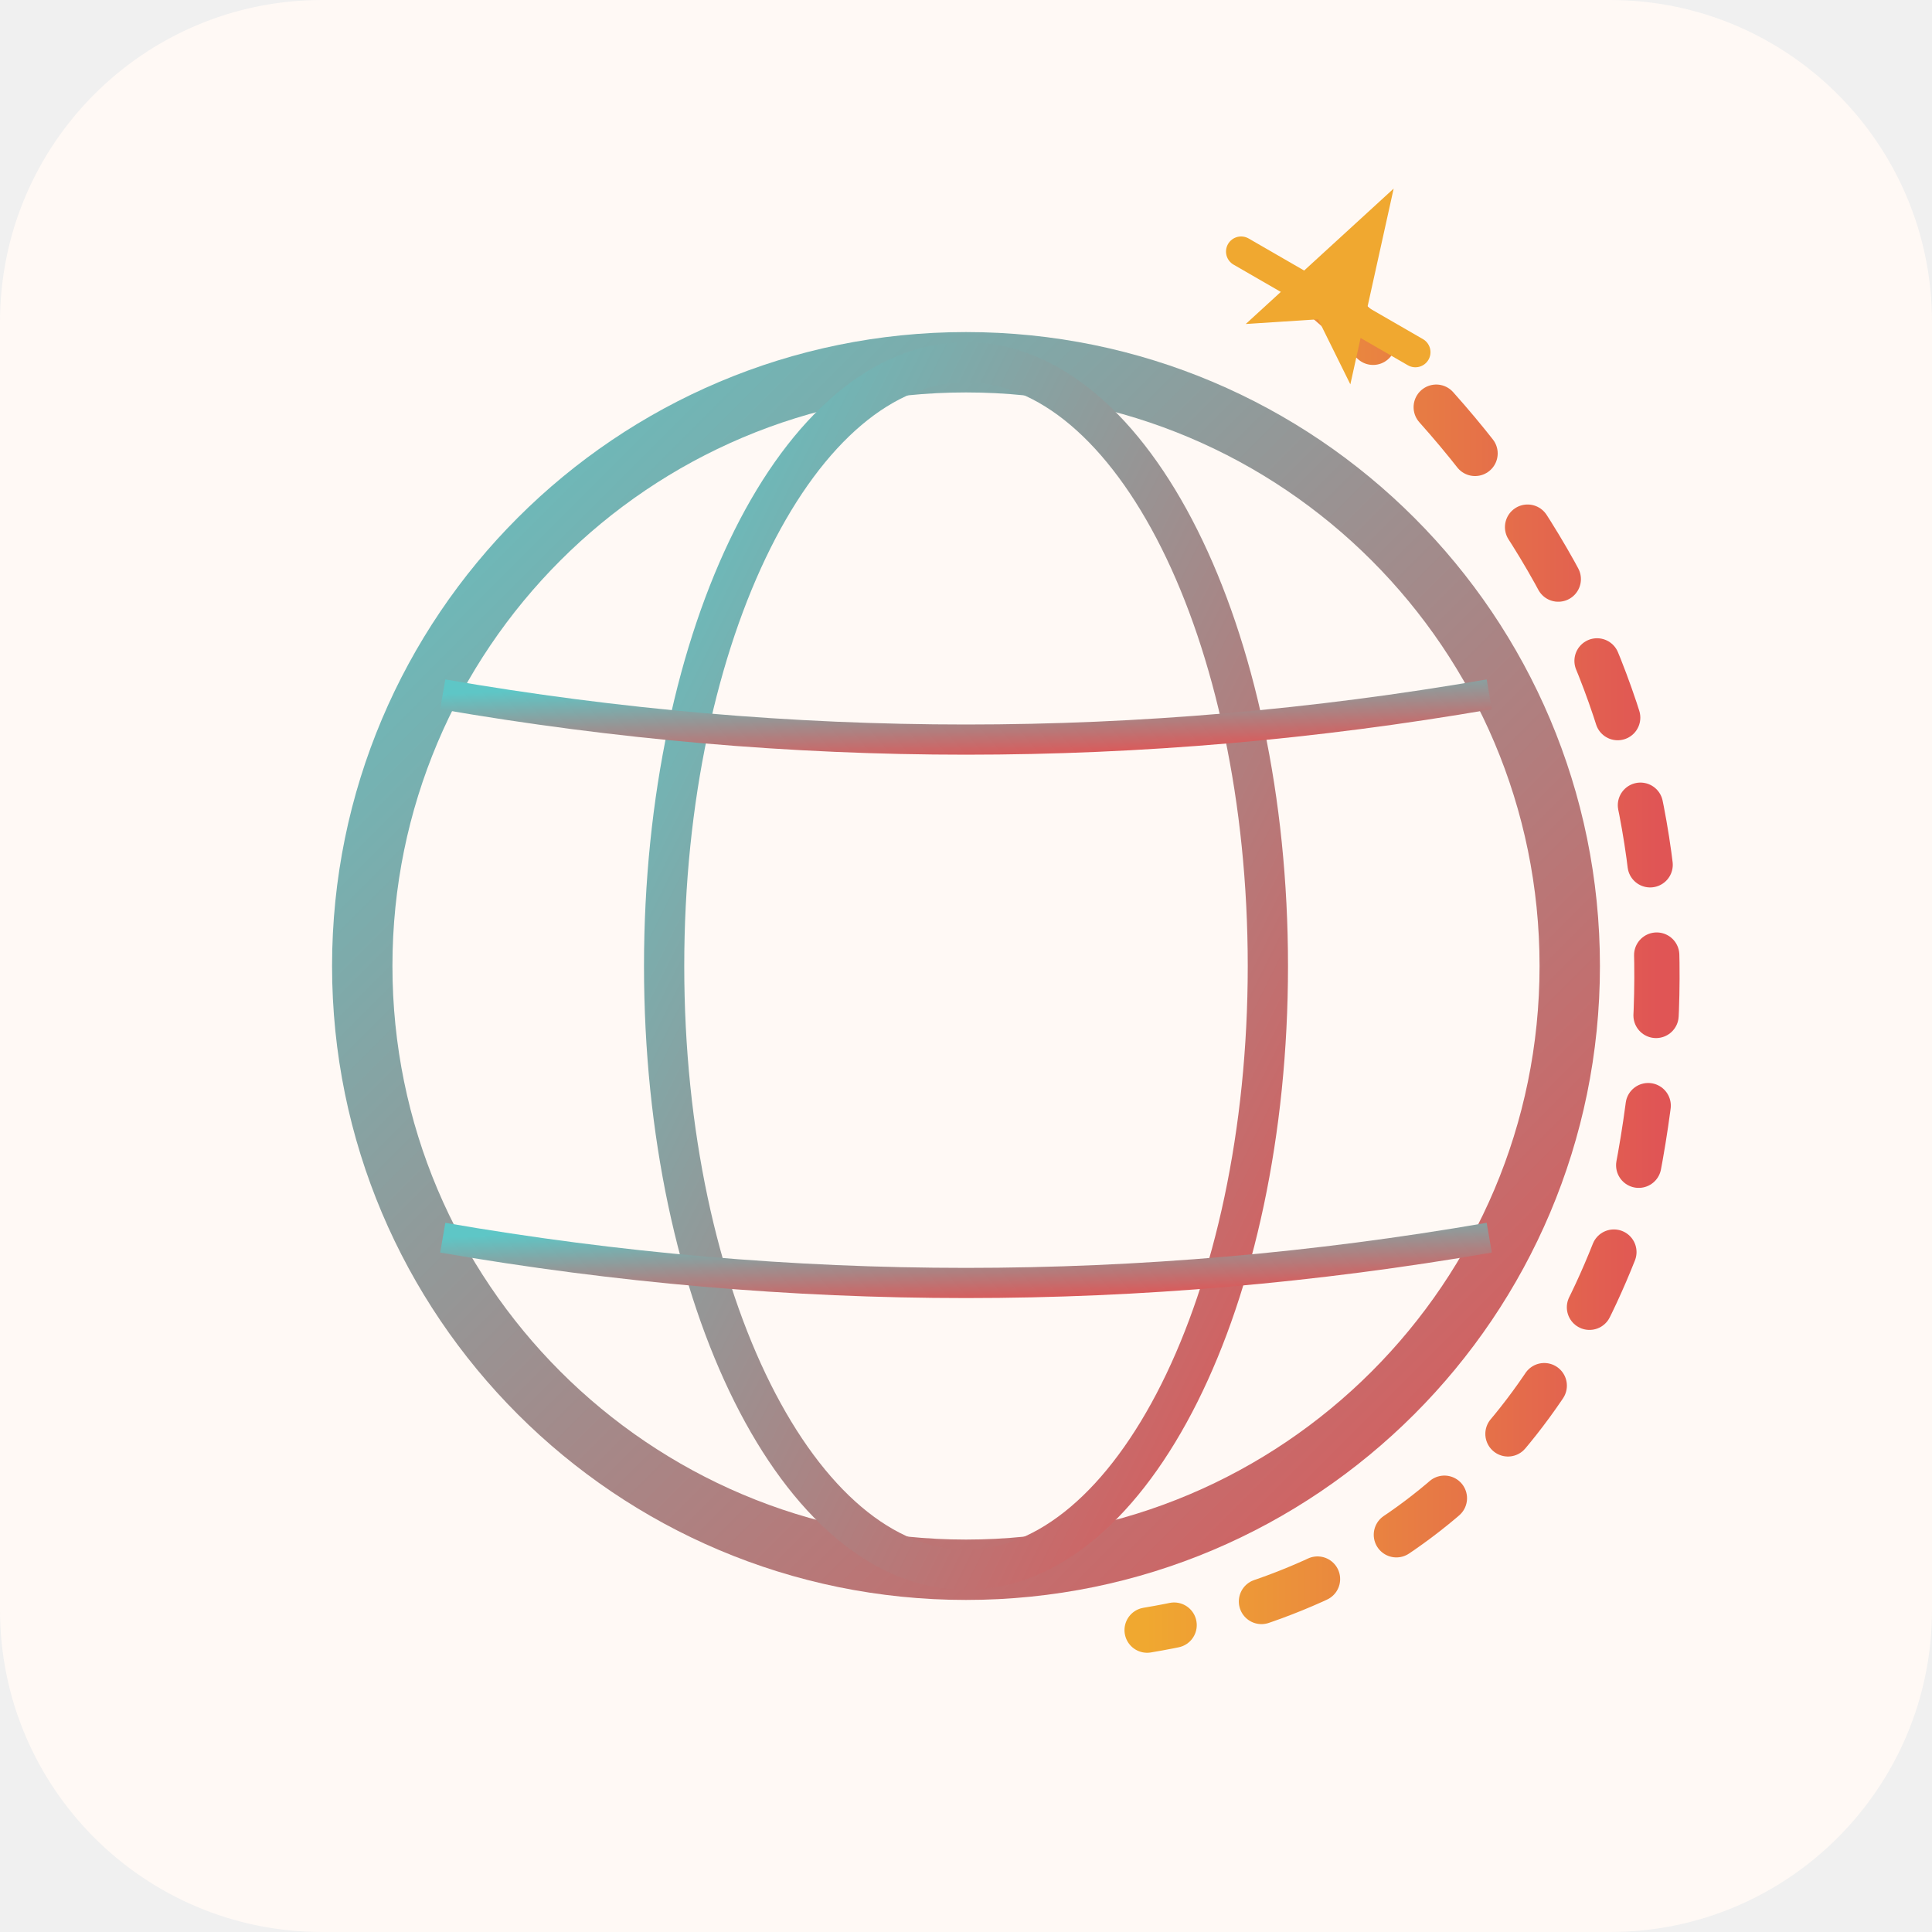
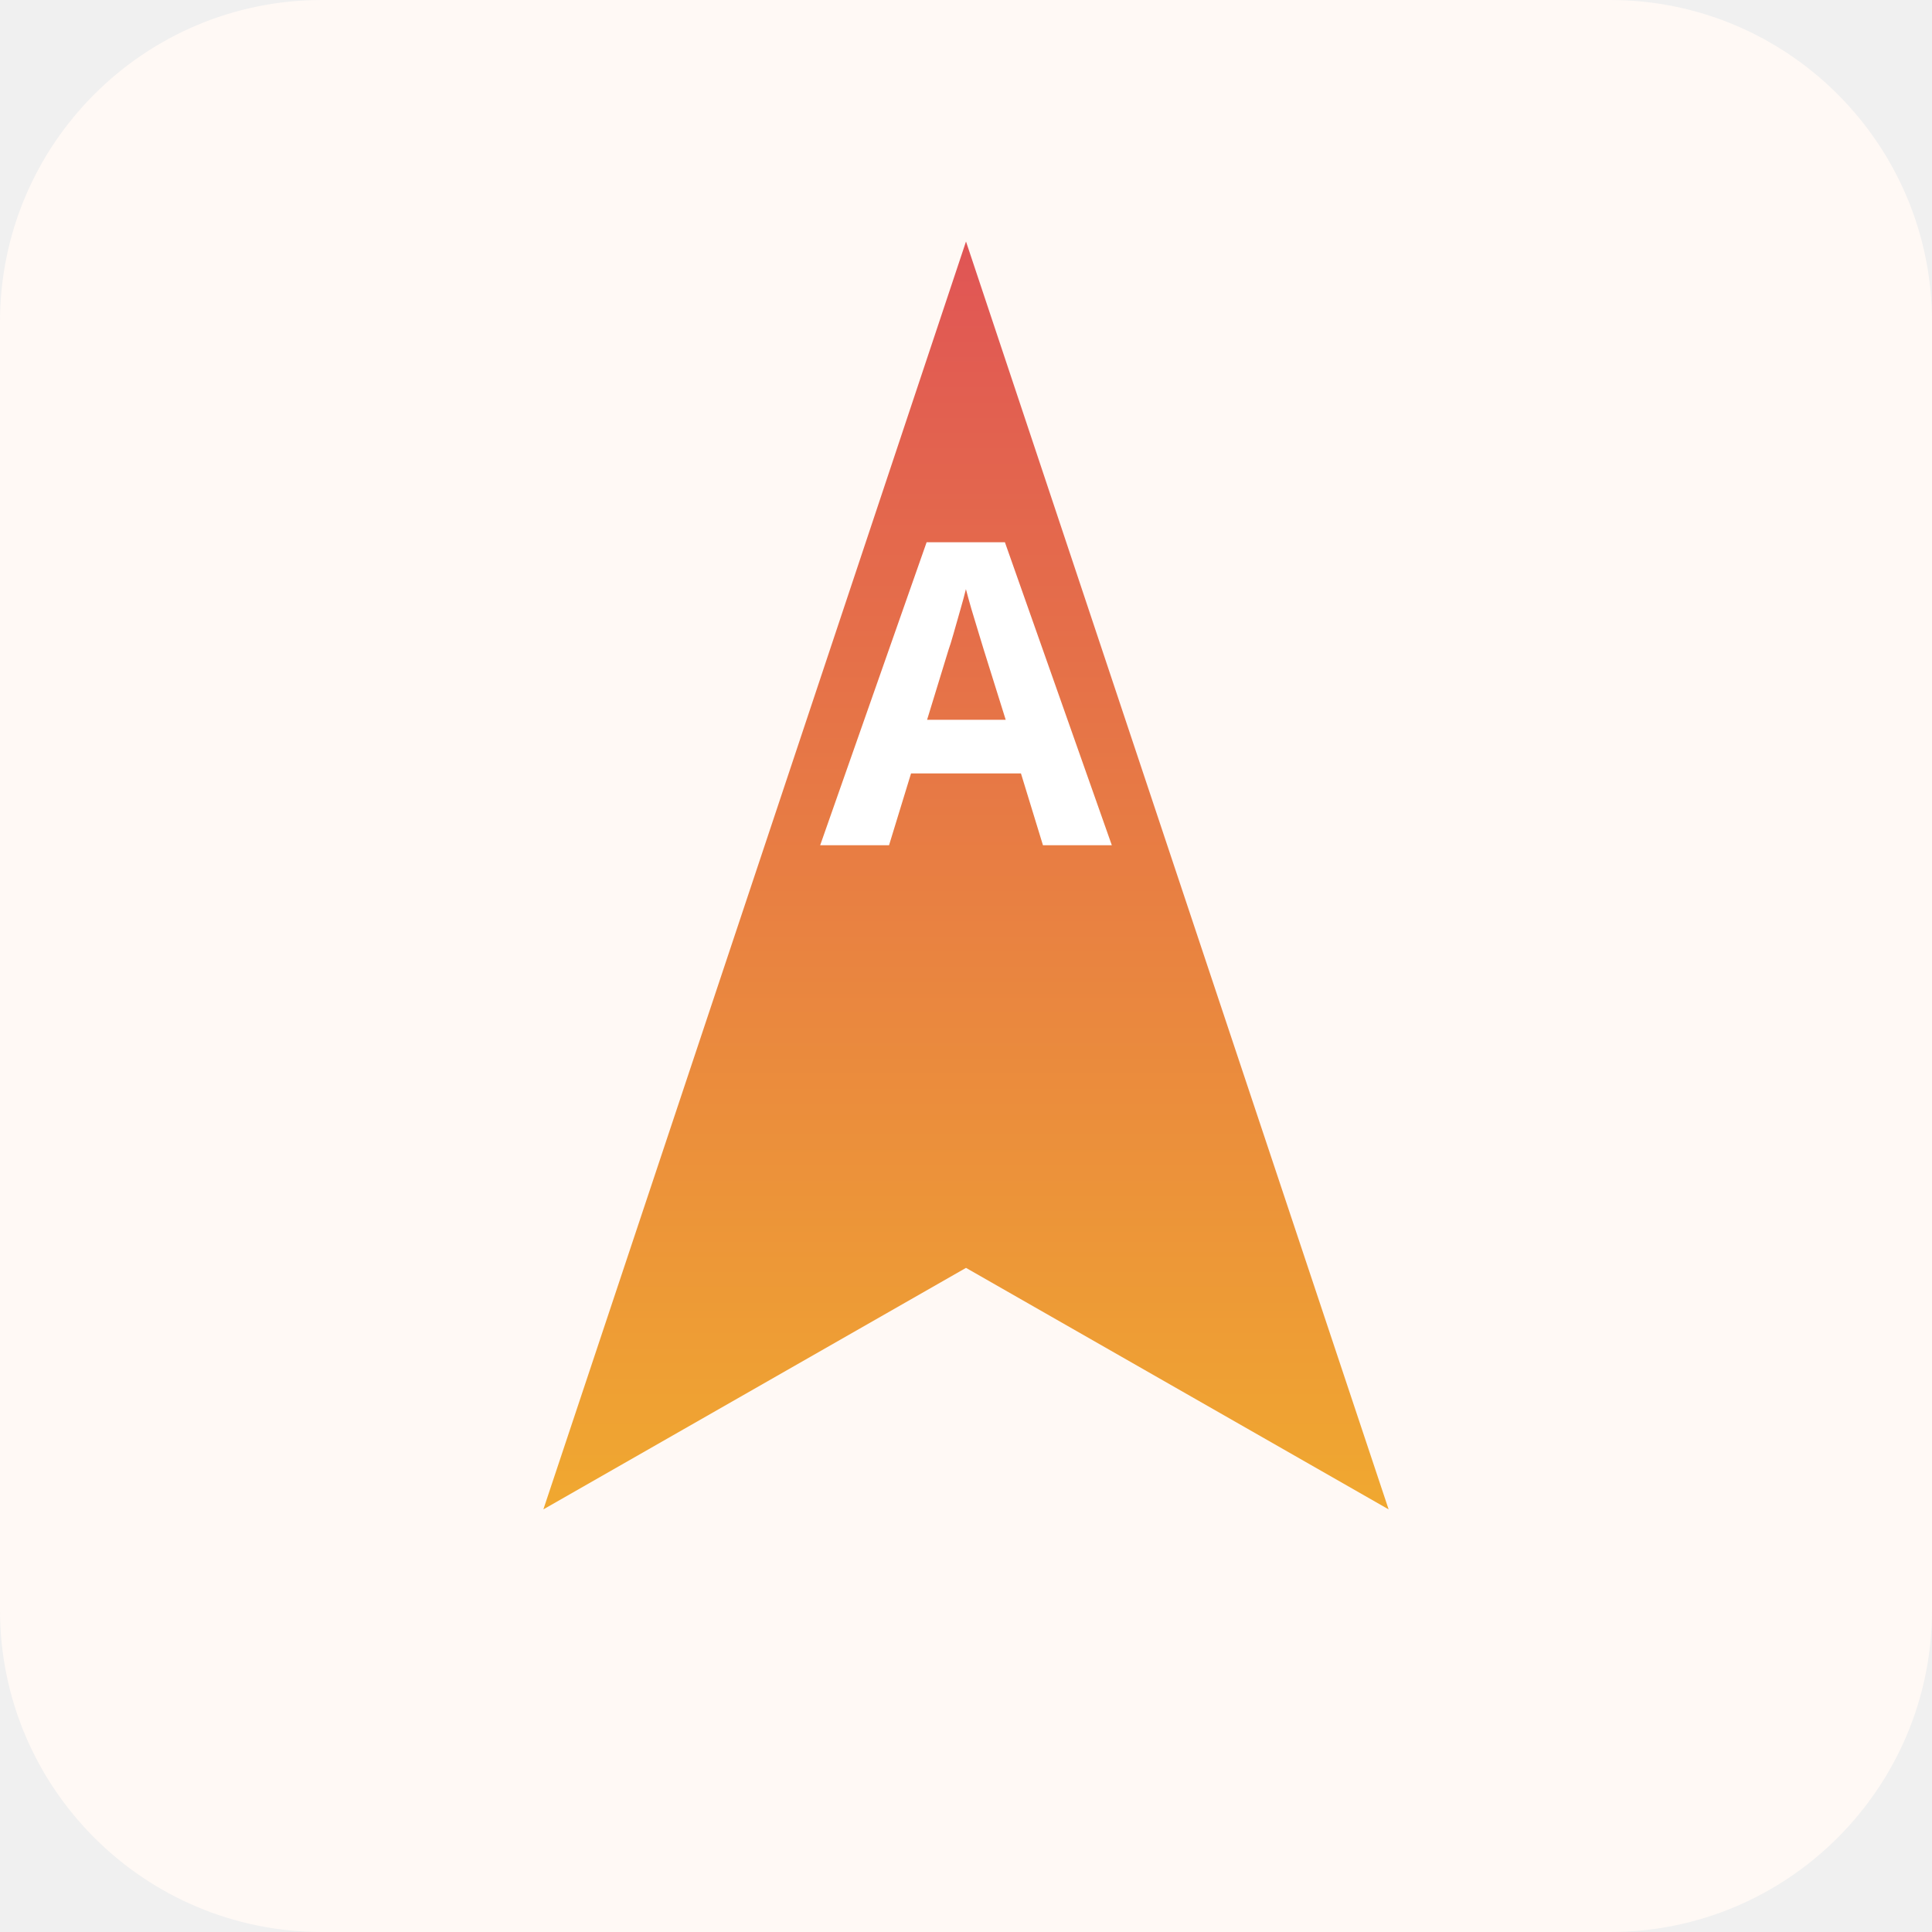
<svg xmlns="http://www.w3.org/2000/svg" viewBox="0 0 192 192" width="192" height="192">
  <rect width="192" height="192" rx="32" fill="#FFF9F5" />
  <defs>
-     <linearGradient id="gg" x1="0" y1="0" x2="1" y2="1">
-       <stop offset="0%" stop-color="#5EC6C6" />
-       <stop offset="100%" stop-color="#E05555" />
-     </linearGradient>
-     <linearGradient id="pg" x1="0" y1="0" x2="1" y2="0">
-       <stop offset="0%" stop-color="#F0A830" />
-       <stop offset="100%" stop-color="#E05555" />
+     <linearGradient id="ag" x1="0.5" y1="0" x2="0.5" y2="1">
+       <stop offset="0%" stop-color="#E05555" />
+       <stop offset="100%" stop-color="#F0A830" />
    </linearGradient>
  </defs>
  <g transform="translate(96, 96)">
-     <circle cx="0" cy="0" r="60" fill="none" stroke="url(#gg)" stroke-width="6" />
-     <ellipse cx="0" cy="0" rx="30" ry="60" fill="none" stroke="url(#gg)" stroke-width="4" />
-     <line x1="-57" y1="0" x2="57" y2="0" stroke="url(#gg)" stroke-width="3.5" />
-     <path d="M -52 -27 Q 0 -18, 52 -27" fill="none" stroke="url(#gg)" stroke-width="3" />
-     <path d="M -52 27 Q 0 36, 52 27" fill="none" stroke="url(#gg)" stroke-width="3" />
-     <path d="M 36,-66 Q 78,-30 66,24 Q 54,60 18,66" fill="none" stroke="url(#pg)" stroke-width="4.5" stroke-linecap="round" stroke-dasharray="6,9" />
-     <g transform="translate(36,-66) rotate(30)">
-       <polygon points="0,-13 -6,6 0,2 6,6" fill="#F0A830" />
-       <line x1="-10" y1="0" x2="10" y2="0" stroke="#F0A830" stroke-width="3" stroke-linecap="round" />
-     </g>
+     <polygon points="0,-72 -42,54 0,30 42,54" fill="url(#ag)" />
+     <text x="0" y="-12" text-anchor="middle" font-family="'Outfit', sans-serif" font-size="42" font-weight="800" fill="#FFFFFF">A</text>
  </g>
</svg>
